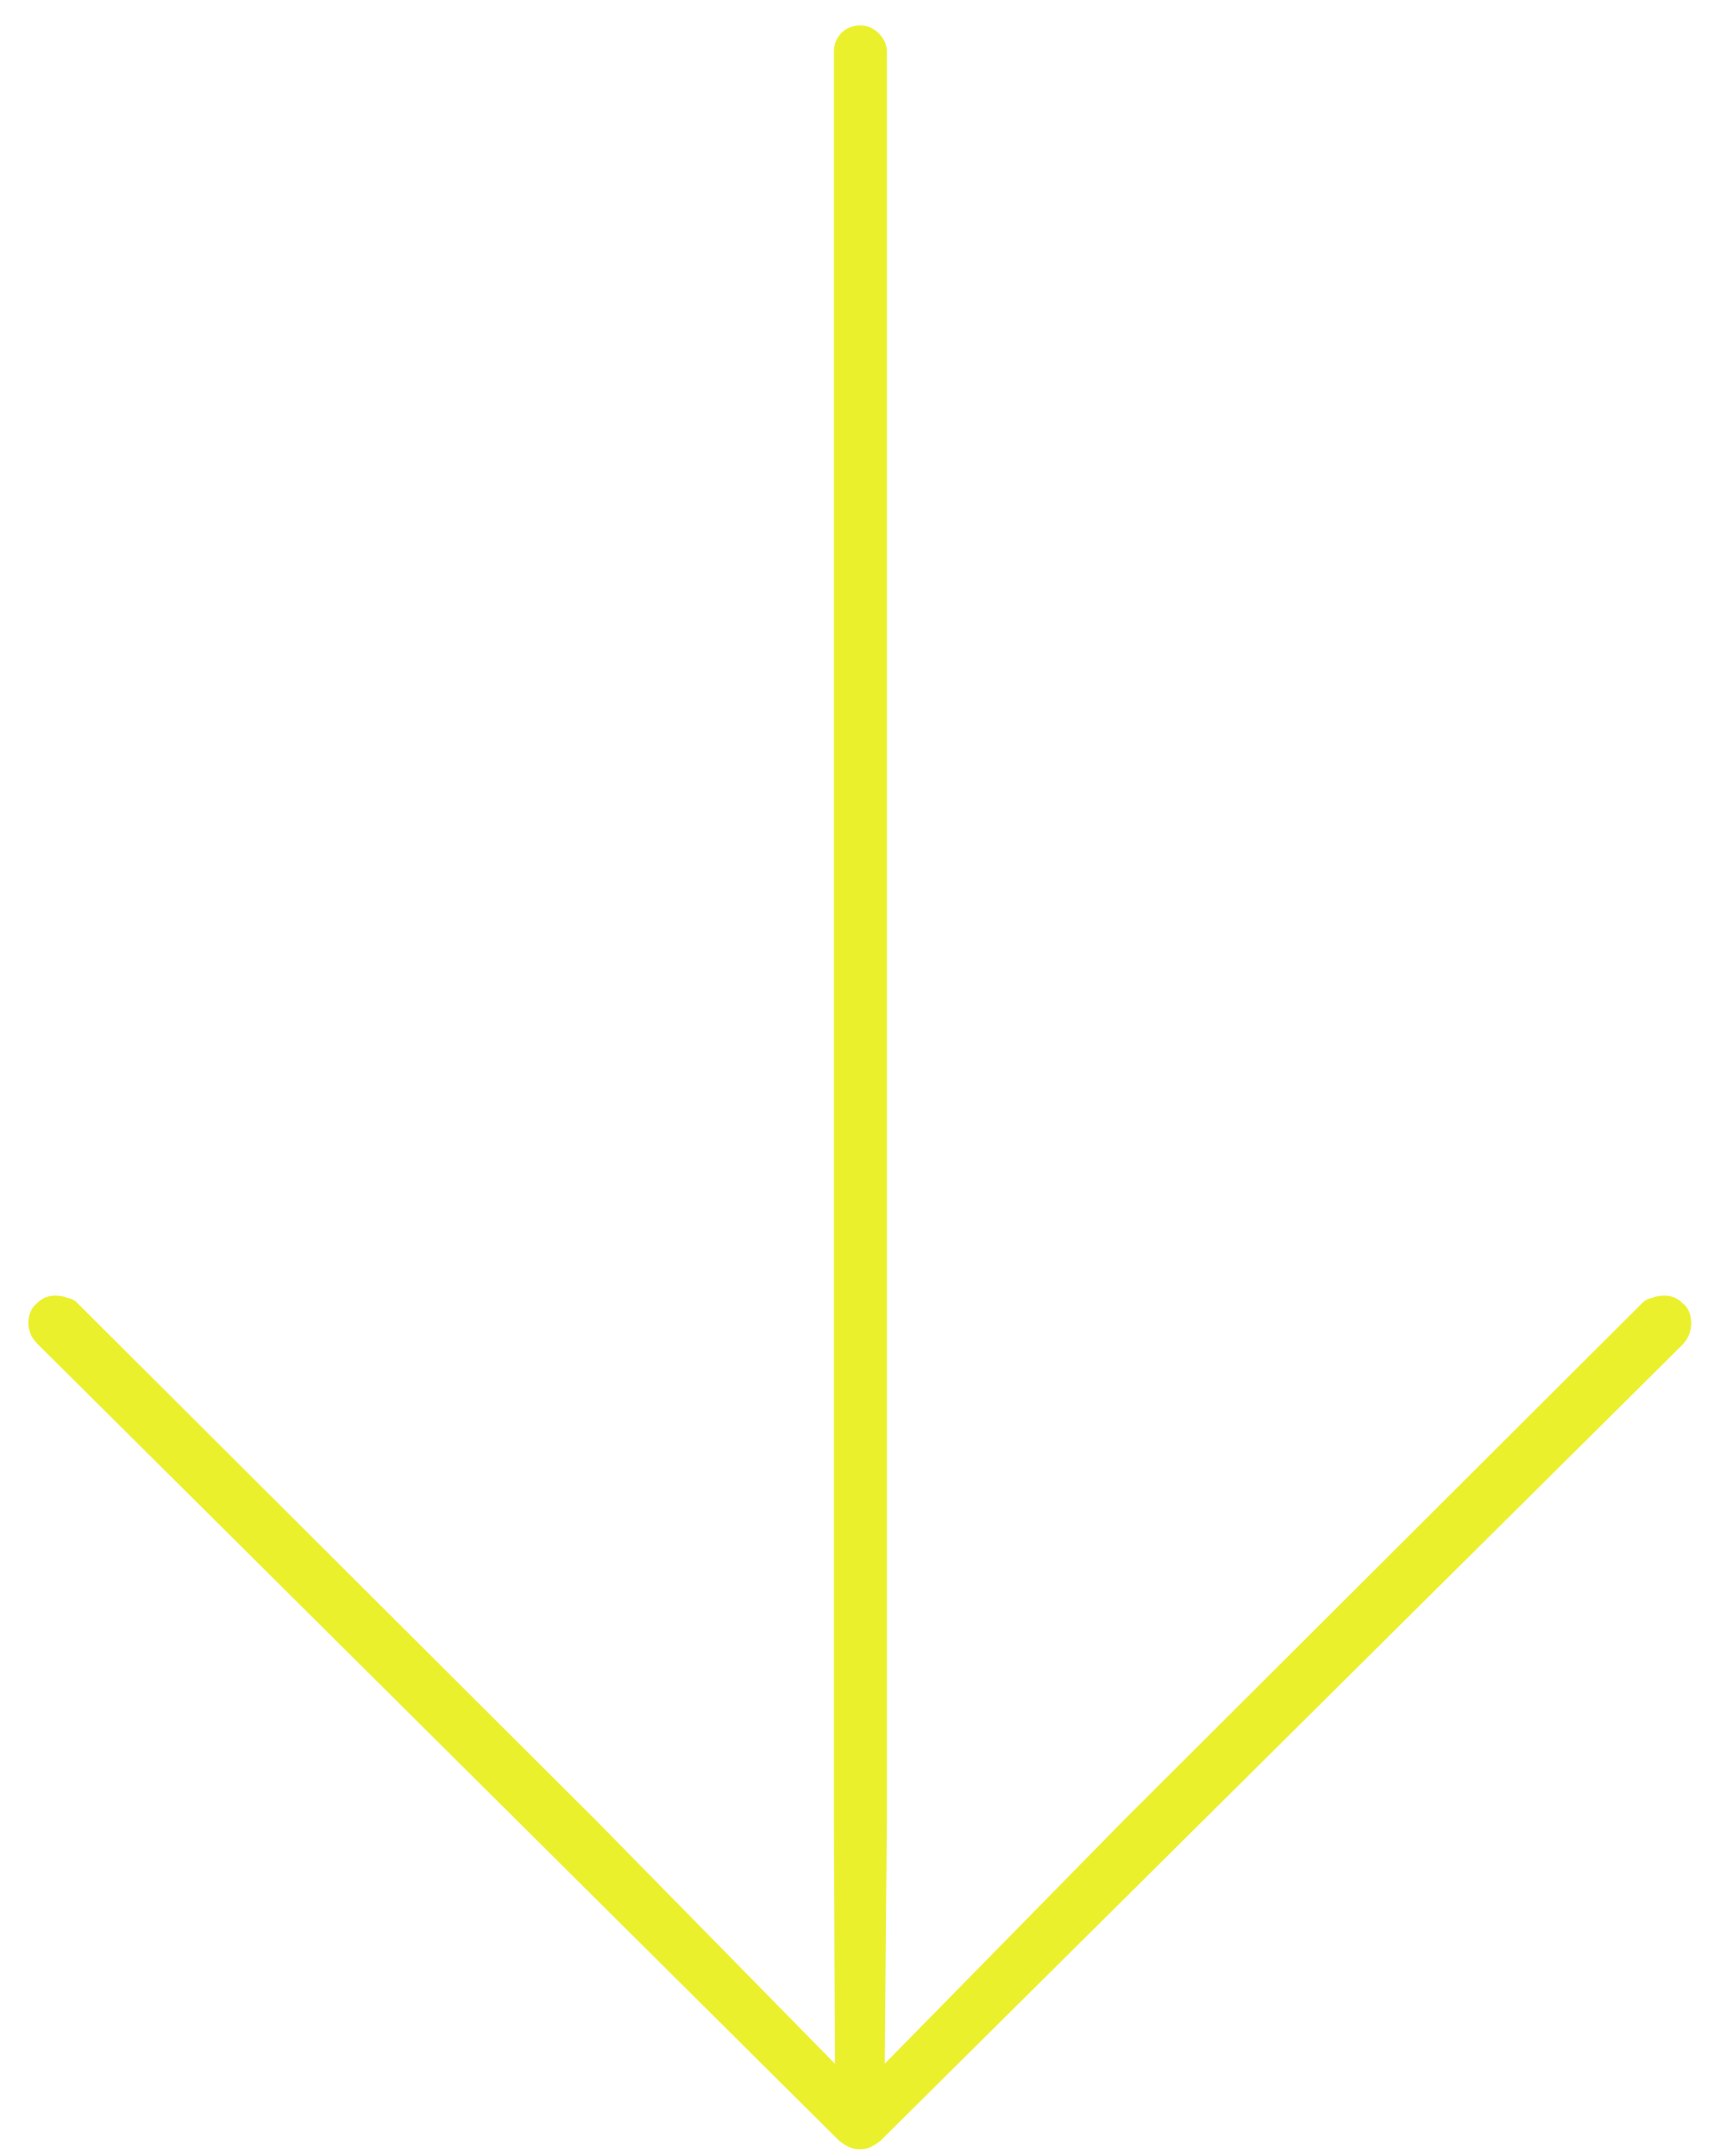
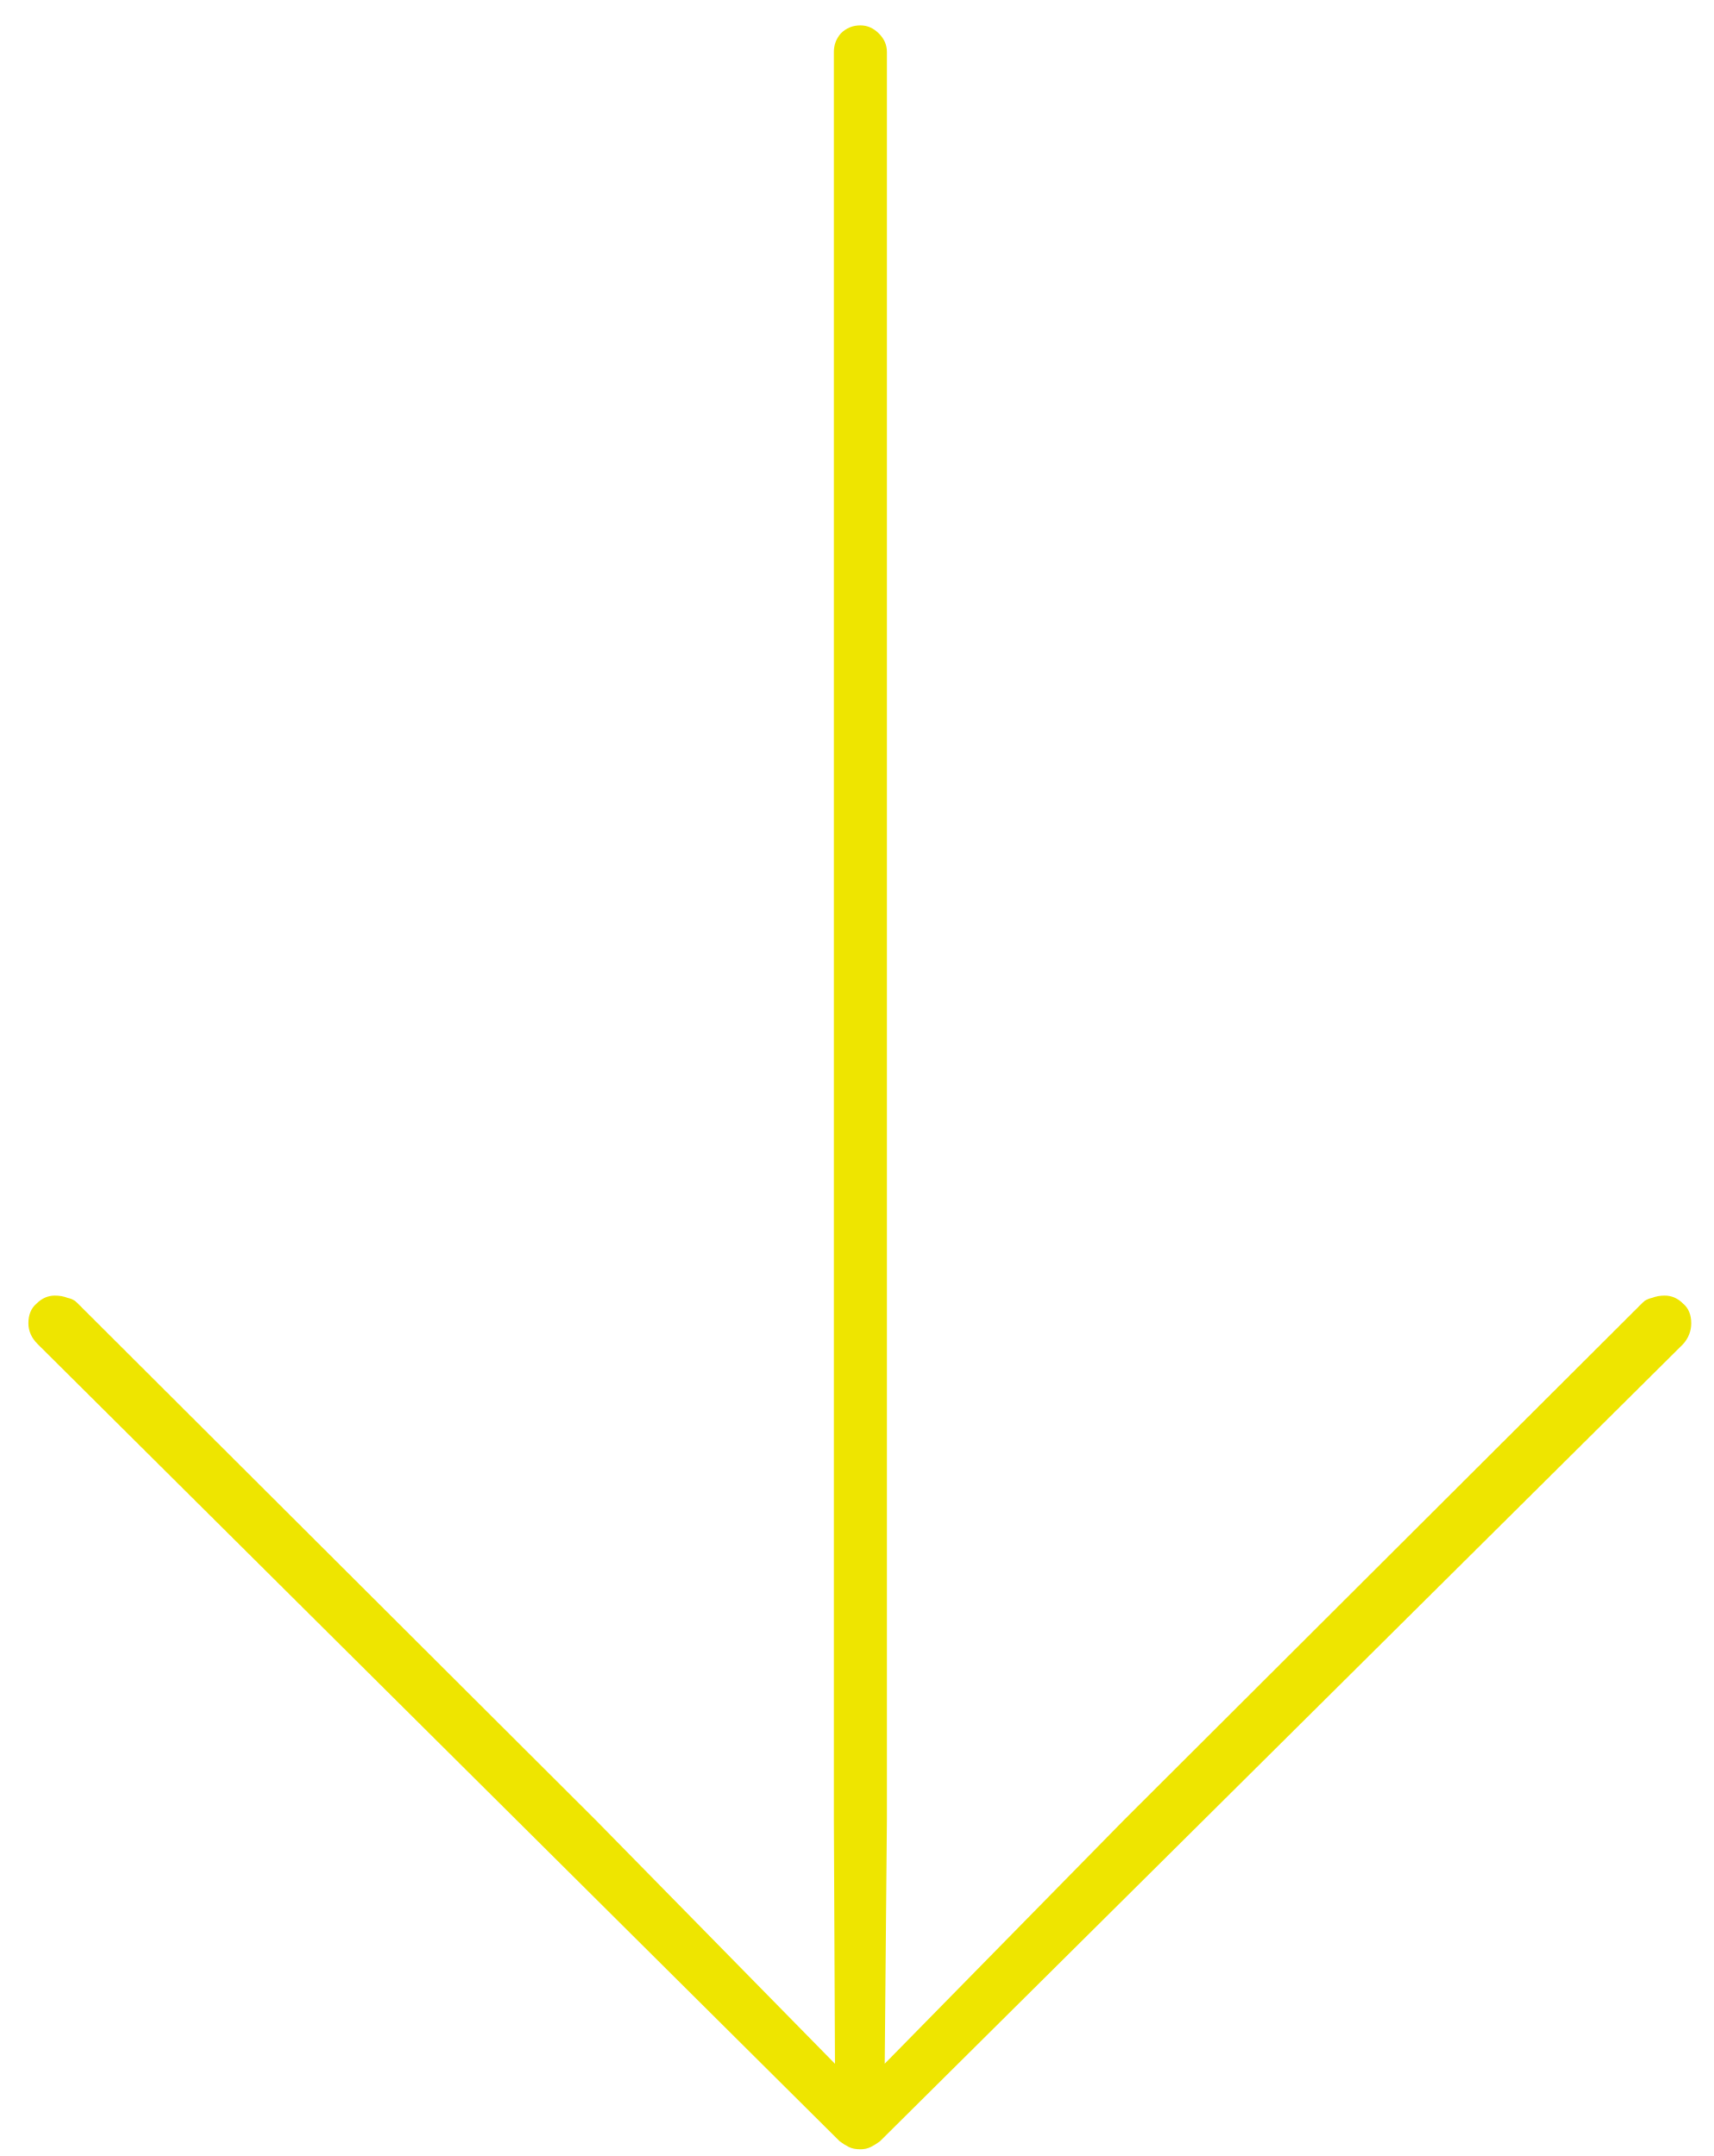
<svg xmlns="http://www.w3.org/2000/svg" width="58" height="73" viewBox="0 0 58 73" fill="none" class="tail-arrow">
-   <path d="M29.125 0.859C28.865 0.859 28.643 0.951 28.461 1.133C28.305 1.315 28.227 1.523 28.227 1.758V61.602L28.266 70.234L28.5 70.117L20.18 61.641L2.602 44.102C2.523 44.023 2.419 43.971 2.289 43.945C2.159 43.893 2.016 43.867 1.859 43.867C1.625 43.867 1.417 43.958 1.234 44.141C1.052 44.297 0.961 44.518 0.961 44.805C0.961 45.065 1.065 45.3 1.273 45.508L28.422 72.5C28.526 72.578 28.63 72.643 28.734 72.695C28.838 72.747 28.969 72.773 29.125 72.773C29.255 72.773 29.372 72.747 29.477 72.695C29.581 72.643 29.685 72.578 29.789 72.5L56.977 45.508C57.159 45.3 57.25 45.065 57.25 44.805C57.25 44.518 57.159 44.297 56.977 44.141C56.794 43.958 56.586 43.867 56.352 43.867C56.195 43.867 56.052 43.893 55.922 43.945C55.792 43.971 55.688 44.023 55.609 44.102L38.031 61.641L29.711 70.117L29.945 70.234L30.023 61.602V1.758C30.023 1.523 29.932 1.315 29.75 1.133C29.568 0.951 29.359 0.859 29.125 0.859Z" fill="#EBF02C" />
+   <path d="M29.125 0.859C28.865 0.859 28.643 0.951 28.461 1.133C28.305 1.315 28.227 1.523 28.227 1.758V61.602L28.266 70.234L28.5 70.117L20.18 61.641L2.602 44.102C2.523 44.023 2.419 43.971 2.289 43.945C2.159 43.893 2.016 43.867 1.859 43.867C1.625 43.867 1.417 43.958 1.234 44.141C1.052 44.297 0.961 44.518 0.961 44.805C0.961 45.065 1.065 45.3 1.273 45.508L28.422 72.5C28.526 72.578 28.63 72.643 28.734 72.695C28.838 72.747 28.969 72.773 29.125 72.773C29.255 72.773 29.372 72.747 29.477 72.695C29.581 72.643 29.685 72.578 29.789 72.5L56.977 45.508C57.159 45.3 57.25 45.065 57.25 44.805C57.25 44.518 57.159 44.297 56.977 44.141C56.794 43.958 56.586 43.867 56.352 43.867C56.195 43.867 56.052 43.893 55.922 43.945C55.792 43.971 55.688 44.023 55.609 44.102L38.031 61.641L29.711 70.117L29.945 70.234L30.023 61.602V1.758C30.023 1.523 29.932 1.315 29.75 1.133C29.568 0.951 29.359 0.859 29.125 0.859Z" fill="#eee500" />
</svg>
